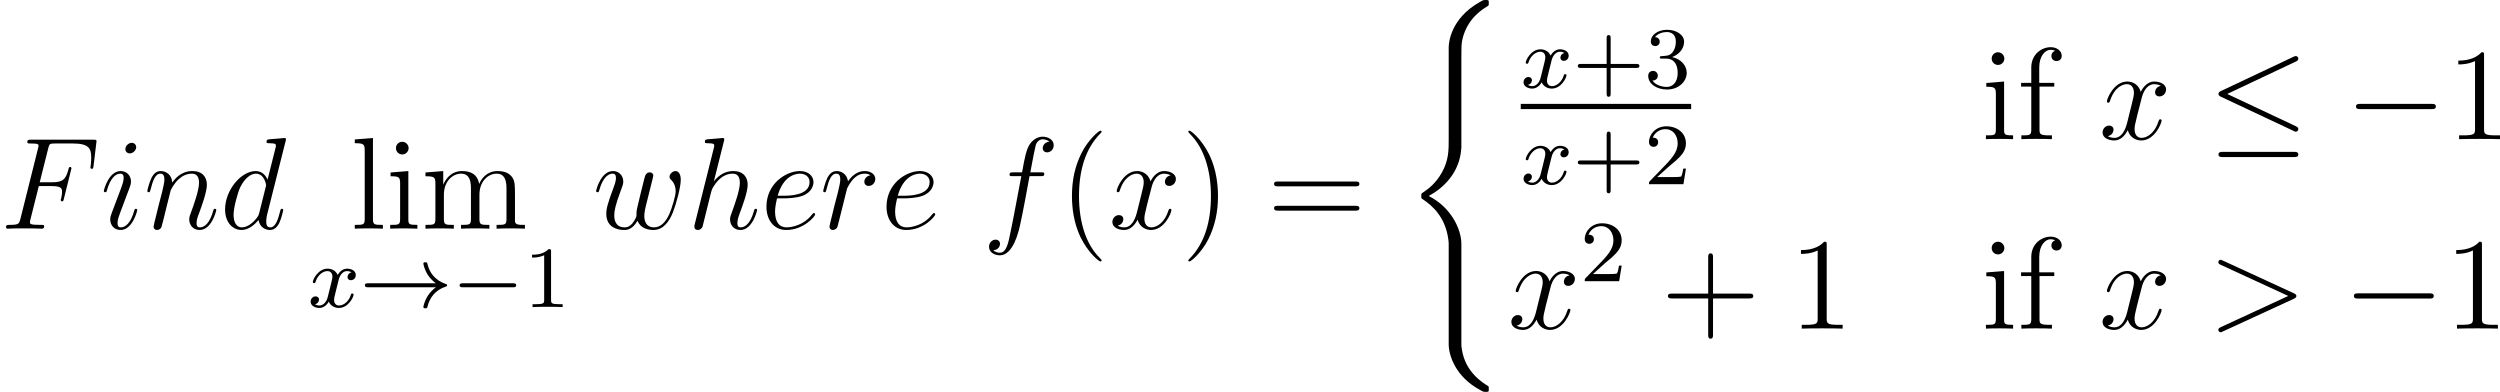
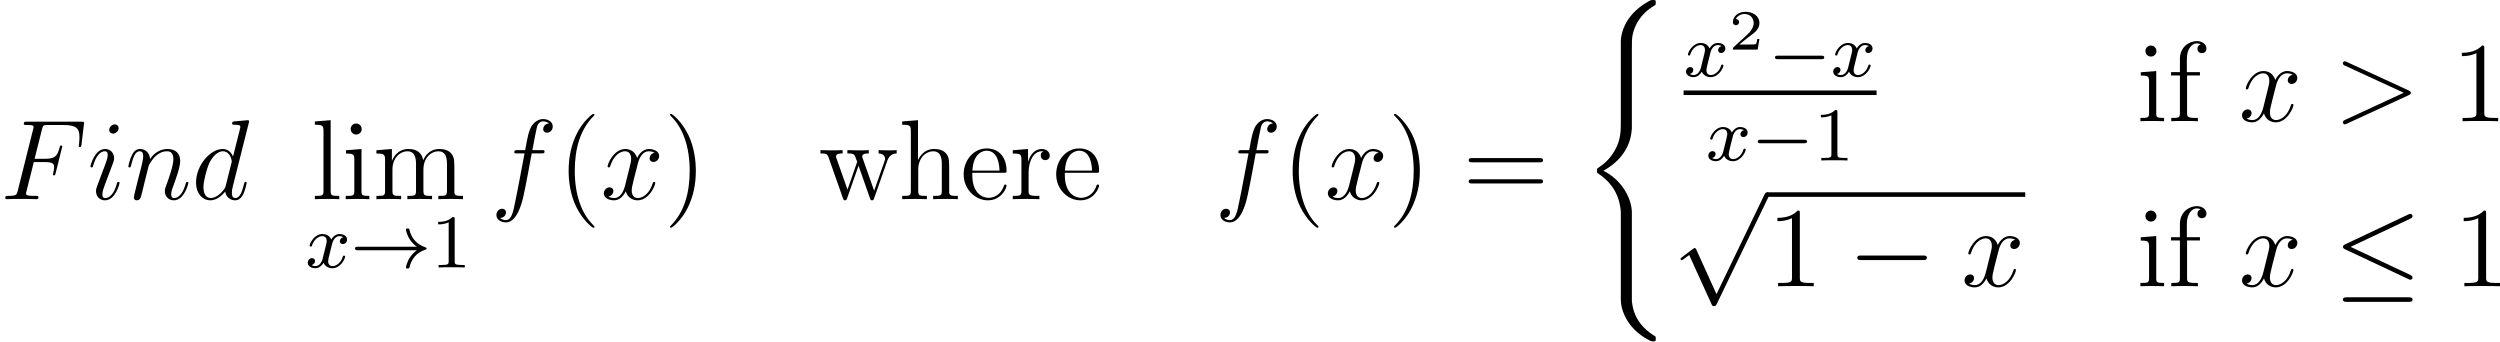
- <svg xmlns="http://www.w3.org/2000/svg" xmlns:xlink="http://www.w3.org/1999/xlink" height="44.817pt" version="1.1" viewBox="146.844 98.381 285.921 44.817" width="285.921pt">
+ <svg xmlns="http://www.w3.org/2000/svg" xmlns:xlink="http://www.w3.org/1999/xlink" height="44.817pt" version="1.1" viewBox="125.725 98.381 328.247 44.817" width="328.247pt">
  <defs>
    <path d="M7.878 -2.75C8.082 -2.75 8.297 -2.75 8.297 -2.989S8.082 -3.228 7.878 -3.228H1.411C1.207 -3.228 0.992 -3.228 0.992 -2.989S1.207 -2.75 1.411 -2.75H7.878Z" id="g2-0" />
    <path d="M8.07 -7.101C8.201 -7.161 8.297 -7.221 8.297 -7.364C8.297 -7.496 8.201 -7.603 8.058 -7.603C7.998 -7.603 7.89 -7.556 7.843 -7.532L1.231 -4.411C1.028 -4.316 0.992 -4.232 0.992 -4.136C0.992 -4.029 1.064 -3.945 1.231 -3.873L7.843 -0.765C7.998 -0.681 8.022 -0.681 8.058 -0.681C8.189 -0.681 8.297 -0.789 8.297 -0.921C8.297 -1.028 8.249 -1.1 8.046 -1.196L1.793 -4.136L8.07 -7.101ZM7.878 1.638C8.082 1.638 8.297 1.638 8.297 1.399S8.046 1.16 7.867 1.16H1.423C1.243 1.16 0.992 1.16 0.992 1.399S1.207 1.638 1.411 1.638H7.878Z" id="g2-20" />
+     <path d="M4.651 10.222L2.546 5.571C2.463 5.38 2.403 5.38 2.367 5.38C2.355 5.38 2.295 5.38 2.164 5.475L1.028 6.336C0.873 6.456 0.873 6.492 0.873 6.528C0.873 6.587 0.909 6.659 0.992 6.659C1.064 6.659 1.267 6.492 1.399 6.396C1.47 6.336 1.65 6.205 1.781 6.109L4.136 11.286C4.22 11.477 4.28 11.477 4.388 11.477C4.567 11.477 4.603 11.405 4.686 11.238L10.114 0C10.198 -0.167 10.198 -0.215 10.198 -0.239C10.198 -0.359 10.102 -0.478 9.959 -0.478C9.863 -0.478 9.779 -0.418 9.684 -0.227L4.651 10.222Z" id="g2-112" />
    <path d="M5.392 21.842C5.392 20.527 4.483 18.507 2.403 17.454C3.694 16.761 5.236 15.362 5.38 13.127L5.392 13.055V4.77C5.392 3.79 5.392 3.575 5.487 3.12C5.703 2.164 6.276 0.98 7.795 0.084C7.89 0.024 7.902 0.012 7.902 -0.203C7.902 -0.466 7.89 -0.478 7.627 -0.478C7.412 -0.478 7.388 -0.478 7.066 -0.287C4.388 1.231 4.232 3.455 4.232 3.873V12.374C4.232 13.234 4.232 14.203 3.61 15.303C3.061 16.283 2.415 16.773 1.901 17.12C1.734 17.227 1.722 17.239 1.722 17.443C1.722 17.658 1.734 17.67 1.829 17.73C2.845 18.399 3.933 19.463 4.196 21.412C4.232 21.675 4.232 21.699 4.232 21.842V31.024C4.232 31.992 4.83 34.001 7.137 35.22C7.412 35.375 7.436 35.375 7.627 35.375C7.89 35.375 7.902 35.363 7.902 35.1C7.902 34.885 7.89 34.873 7.843 34.849C7.329 34.526 5.762 33.582 5.44 31.502C5.392 31.191 5.392 31.167 5.392 31.012V21.842Z" id="g0-40" />
    <path d="M3.993 -3.18C3.642 -3.092 3.626 -2.782 3.626 -2.75C3.626 -2.574 3.762 -2.455 3.937 -2.455S4.384 -2.59 4.384 -2.933C4.384 -3.387 3.881 -3.515 3.587 -3.515C3.212 -3.515 2.909 -3.252 2.726 -2.941C2.55 -3.363 2.136 -3.515 1.809 -3.515C0.94 -3.515 0.454 -2.519 0.454 -2.295C0.454 -2.224 0.51 -2.192 0.574 -2.192C0.669 -2.192 0.685 -2.232 0.709 -2.327C0.893 -2.909 1.371 -3.292 1.785 -3.292C2.096 -3.292 2.248 -3.068 2.248 -2.782C2.248 -2.622 2.152 -2.256 2.088 -2.001C2.032 -1.769 1.857 -1.06 1.817 -0.909C1.706 -0.478 1.419 -0.143 1.06 -0.143C1.028 -0.143 0.821 -0.143 0.654 -0.255C1.02 -0.343 1.02 -0.677 1.02 -0.685C1.02 -0.869 0.877 -0.98 0.701 -0.98C0.486 -0.98 0.255 -0.797 0.255 -0.494C0.255 -0.128 0.646 0.08 1.052 0.08C1.474 0.08 1.769 -0.239 1.913 -0.494C2.088 -0.104 2.455 0.08 2.837 0.08C3.706 0.08 4.184 -0.917 4.184 -1.14C4.184 -1.219 4.121 -1.243 4.065 -1.243C3.969 -1.243 3.953 -1.188 3.929 -1.108C3.77 -0.574 3.316 -0.143 2.853 -0.143C2.59 -0.143 2.399 -0.319 2.399 -0.654C2.399 -0.813 2.447 -0.996 2.558 -1.443C2.614 -1.682 2.79 -2.383 2.829 -2.534C2.941 -2.949 3.22 -3.292 3.579 -3.292C3.618 -3.292 3.826 -3.292 3.993 -3.18Z" id="g3-120" />
    <path d="M5.571 -1.809C5.699 -1.809 5.874 -1.809 5.874 -1.993S5.699 -2.176 5.571 -2.176H1.004C0.877 -2.176 0.701 -2.176 0.701 -1.993S0.877 -1.809 1.004 -1.809H5.571Z" id="g1-0" />
    <path d="M6.958 -1.809C6.687 -1.61 6.44 -1.355 6.249 -1.068C5.906 -0.55 5.818 -0.04 5.818 -0.008C5.818 0.112 5.93 0.112 6.001 0.112C6.089 0.112 6.161 0.112 6.185 0.008C6.392 -0.877 6.902 -1.546 7.867 -1.873C7.93 -1.889 7.994 -1.913 7.994 -1.993S7.922 -2.096 7.89 -2.104C6.83 -2.463 6.368 -3.212 6.201 -3.913C6.161 -4.073 6.161 -4.097 6.001 -4.097C5.93 -4.097 5.818 -4.097 5.818 -3.977C5.818 -3.961 5.898 -3.435 6.249 -2.909C6.48 -2.574 6.759 -2.327 6.958 -2.176H0.773C0.646 -2.176 0.47 -2.176 0.47 -1.993S0.646 -1.809 0.773 -1.809H6.958Z" id="g1-33" />
-     <path d="M3.475 -1.809H5.818C5.93 -1.809 6.105 -1.809 6.105 -1.993S5.93 -2.176 5.818 -2.176H3.475V-4.527C3.475 -4.639 3.475 -4.814 3.292 -4.814S3.108 -4.639 3.108 -4.527V-2.176H0.757C0.646 -2.176 0.47 -2.176 0.47 -1.993S0.646 -1.809 0.757 -1.809H3.108V0.542C3.108 0.654 3.108 0.829 3.292 0.829S3.475 0.654 3.475 0.542V-1.809Z" id="g5-43" />
-     <path d="M2.503 -5.077C2.503 -5.292 2.487 -5.3 2.271 -5.3C1.945 -4.981 1.522 -4.79 0.765 -4.79V-4.527C0.98 -4.527 1.411 -4.527 1.873 -4.742V-0.654C1.873 -0.359 1.849 -0.263 1.092 -0.263H0.813V0C1.14 -0.024 1.825 -0.024 2.184 -0.024S3.236 -0.024 3.563 0V-0.263H3.284C2.527 -0.263 2.503 -0.359 2.503 -0.654V-5.077Z" id="g5-49" />
-     <path d="M2.248 -1.626C2.375 -1.745 2.71 -2.008 2.837 -2.12C3.332 -2.574 3.802 -3.013 3.802 -3.738C3.802 -4.686 3.005 -5.3 2.008 -5.3C1.052 -5.3 0.422 -4.575 0.422 -3.865C0.422 -3.475 0.733 -3.419 0.845 -3.419C1.012 -3.419 1.259 -3.539 1.259 -3.842C1.259 -4.256 0.861 -4.256 0.765 -4.256C0.996 -4.838 1.53 -5.037 1.921 -5.037C2.662 -5.037 3.045 -4.407 3.045 -3.738C3.045 -2.909 2.463 -2.303 1.522 -1.339L0.518 -0.303C0.422 -0.215 0.422 -0.199 0.422 0H3.571L3.802 -1.427H3.555C3.531 -1.267 3.467 -0.869 3.371 -0.717C3.324 -0.654 2.718 -0.654 2.59 -0.654H1.172L2.248 -1.626Z" id="g5-50" />
-     <path d="M2.016 -2.662C2.646 -2.662 3.045 -2.2 3.045 -1.363C3.045 -0.367 2.479 -0.072 2.056 -0.072C1.618 -0.072 1.02 -0.231 0.741 -0.654C1.028 -0.654 1.227 -0.837 1.227 -1.1C1.227 -1.355 1.044 -1.538 0.789 -1.538C0.574 -1.538 0.351 -1.403 0.351 -1.084C0.351 -0.327 1.164 0.167 2.072 0.167C3.132 0.167 3.873 -0.566 3.873 -1.363C3.873 -2.024 3.347 -2.63 2.534 -2.805C3.164 -3.029 3.634 -3.571 3.634 -4.208S2.917 -5.3 2.088 -5.3C1.235 -5.3 0.59 -4.838 0.59 -4.232C0.59 -3.937 0.789 -3.81 0.996 -3.81C1.243 -3.81 1.403 -3.985 1.403 -4.216C1.403 -4.511 1.148 -4.623 0.972 -4.631C1.307 -5.069 1.921 -5.093 2.064 -5.093C2.271 -5.093 2.877 -5.029 2.877 -4.208C2.877 -3.65 2.646 -3.316 2.534 -3.188C2.295 -2.941 2.112 -2.925 1.626 -2.893C1.474 -2.885 1.411 -2.877 1.411 -2.774C1.411 -2.662 1.482 -2.662 1.618 -2.662H2.016Z" id="g5-51" />
+     <path d="M3.216 -1.118H2.995C2.983 -1.034 2.923 -0.64 2.833 -0.574C2.792 -0.538 2.307 -0.538 2.224 -0.538H1.106L1.871 -1.16C2.074 -1.321 2.606 -1.704 2.792 -1.883C2.971 -2.062 3.216 -2.367 3.216 -2.792C3.216 -3.539 2.54 -3.975 1.739 -3.975C0.968 -3.975 0.43 -3.467 0.43 -2.905C0.43 -2.6 0.687 -2.564 0.753 -2.564C0.903 -2.564 1.076 -2.672 1.076 -2.887C1.076 -3.019 0.998 -3.21 0.735 -3.21C0.873 -3.515 1.237 -3.742 1.65 -3.742C2.277 -3.742 2.612 -3.276 2.612 -2.792C2.612 -2.367 2.331 -1.931 1.913 -1.548L0.496 -0.251C0.436 -0.191 0.43 -0.185 0.43 0H3.031L3.216 -1.118Z" id="g5-50" />
    <path d="M7.878 -2.726C8.106 -2.833 8.118 -2.905 8.118 -2.989C8.118 -3.061 8.094 -3.144 7.878 -3.24L1.411 -6.217C1.255 -6.288 1.231 -6.3 1.207 -6.3C1.064 -6.3 0.98 -6.181 0.98 -6.085C0.98 -5.942 1.076 -5.894 1.231 -5.822L7.376 -2.989L1.219 -0.143C0.98 -0.036 0.98 0.048 0.98 0.12C0.98 0.215 1.064 0.335 1.207 0.335C1.231 0.335 1.243 0.323 1.411 0.251L7.878 -2.726Z" id="g4-62" />
    <path d="M3.551 -3.897H4.698C5.607 -3.897 5.679 -3.694 5.679 -3.347C5.679 -3.192 5.655 -3.025 5.595 -2.762C5.571 -2.714 5.559 -2.654 5.559 -2.63C5.559 -2.546 5.607 -2.499 5.691 -2.499C5.786 -2.499 5.798 -2.546 5.846 -2.738L6.539 -5.523C6.539 -5.571 6.504 -5.643 6.42 -5.643C6.312 -5.643 6.3 -5.595 6.253 -5.392C6.001 -4.495 5.762 -4.244 4.722 -4.244H3.634L4.411 -7.34C4.519 -7.759 4.543 -7.795 5.033 -7.795H6.635C8.13 -7.795 8.345 -7.352 8.345 -6.504C8.345 -6.432 8.345 -6.169 8.309 -5.858C8.297 -5.81 8.273 -5.655 8.273 -5.607C8.273 -5.511 8.333 -5.475 8.404 -5.475C8.488 -5.475 8.536 -5.523 8.56 -5.738L8.811 -7.831C8.811 -7.867 8.835 -7.986 8.835 -8.01C8.835 -8.141 8.727 -8.141 8.512 -8.141H2.845C2.618 -8.141 2.499 -8.141 2.499 -7.926C2.499 -7.795 2.582 -7.795 2.786 -7.795C3.527 -7.795 3.527 -7.711 3.527 -7.58C3.527 -7.52 3.515 -7.472 3.479 -7.34L1.865 -0.885C1.757 -0.466 1.734 -0.347 0.897 -0.347C0.669 -0.347 0.55 -0.347 0.55 -0.132C0.55 0 0.658 0 0.729 0C0.956 0 1.196 -0.024 1.423 -0.024H2.977C3.24 -0.024 3.527 0 3.79 0C3.897 0 4.041 0 4.041 -0.215C4.041 -0.347 3.969 -0.347 3.706 -0.347C2.762 -0.347 2.738 -0.43 2.738 -0.61C2.738 -0.669 2.762 -0.765 2.786 -0.849L3.551 -3.897Z" id="g4-70" />
    <path d="M6.013 -7.998C6.025 -8.046 6.049 -8.118 6.049 -8.177C6.049 -8.297 5.93 -8.297 5.906 -8.297C5.894 -8.297 5.308 -8.249 5.248 -8.237C5.045 -8.225 4.866 -8.201 4.651 -8.189C4.352 -8.165 4.268 -8.153 4.268 -7.938C4.268 -7.819 4.364 -7.819 4.531 -7.819C5.117 -7.819 5.129 -7.711 5.129 -7.592C5.129 -7.52 5.105 -7.424 5.093 -7.388L4.364 -4.483C4.232 -4.794 3.909 -5.272 3.288 -5.272C1.937 -5.272 0.478 -3.527 0.478 -1.757C0.478 -0.574 1.172 0.12 1.985 0.12C2.642 0.12 3.204 -0.395 3.539 -0.789C3.658 -0.084 4.22 0.12 4.579 0.12S5.224 -0.096 5.44 -0.526C5.631 -0.933 5.798 -1.662 5.798 -1.71C5.798 -1.769 5.75 -1.817 5.679 -1.817C5.571 -1.817 5.559 -1.757 5.511 -1.578C5.332 -0.873 5.105 -0.12 4.615 -0.12C4.268 -0.12 4.244 -0.43 4.244 -0.669C4.244 -0.717 4.244 -0.968 4.328 -1.303L6.013 -7.998ZM3.599 -1.423C3.539 -1.219 3.539 -1.196 3.371 -0.968C3.108 -0.634 2.582 -0.12 2.02 -0.12C1.53 -0.12 1.255 -0.562 1.255 -1.267C1.255 -1.925 1.626 -3.264 1.853 -3.766C2.26 -4.603 2.821 -5.033 3.288 -5.033C4.077 -5.033 4.232 -4.053 4.232 -3.957C4.232 -3.945 4.196 -3.79 4.184 -3.766L3.599 -1.423Z" id="g4-100" />
-     <path d="M2.14 -2.774C2.463 -2.774 3.276 -2.798 3.85 -3.013C4.758 -3.359 4.842 -4.053 4.842 -4.268C4.842 -4.794 4.388 -5.272 3.599 -5.272C2.343 -5.272 0.538 -4.136 0.538 -2.008C0.538 -0.753 1.255 0.12 2.343 0.12C3.969 0.12 4.997 -1.148 4.997 -1.303C4.997 -1.375 4.926 -1.435 4.878 -1.435C4.842 -1.435 4.83 -1.423 4.722 -1.315C3.957 -0.299 2.821 -0.12 2.367 -0.12C1.686 -0.12 1.327 -0.658 1.327 -1.542C1.327 -1.71 1.327 -2.008 1.506 -2.774H2.14ZM1.566 -3.013C2.08 -4.854 3.216 -5.033 3.599 -5.033C4.125 -5.033 4.483 -4.722 4.483 -4.268C4.483 -3.013 2.57 -3.013 2.068 -3.013H1.566Z" id="g4-101" />
    <path d="M5.332 -4.806C5.571 -4.806 5.667 -4.806 5.667 -5.033C5.667 -5.153 5.571 -5.153 5.356 -5.153H4.388C4.615 -6.384 4.782 -7.233 4.878 -7.615C4.949 -7.902 5.2 -8.177 5.511 -8.177C5.762 -8.177 6.013 -8.07 6.133 -7.962C5.667 -7.914 5.523 -7.568 5.523 -7.364C5.523 -7.125 5.703 -6.982 5.93 -6.982C6.169 -6.982 6.528 -7.185 6.528 -7.639C6.528 -8.141 6.025 -8.416 5.499 -8.416C4.985 -8.416 4.483 -8.034 4.244 -7.568C4.029 -7.149 3.909 -6.719 3.634 -5.153H2.833C2.606 -5.153 2.487 -5.153 2.487 -4.937C2.487 -4.806 2.558 -4.806 2.798 -4.806H3.563C3.347 -3.694 2.857 -0.992 2.582 0.287C2.379 1.327 2.2 2.2 1.602 2.2C1.566 2.2 1.219 2.2 1.004 1.973C1.614 1.925 1.614 1.399 1.614 1.387C1.614 1.148 1.435 1.004 1.207 1.004C0.968 1.004 0.61 1.207 0.61 1.662C0.61 2.176 1.136 2.439 1.602 2.439C2.821 2.439 3.324 0.251 3.455 -0.347C3.67 -1.267 4.256 -4.447 4.316 -4.806H5.332Z" id="g4-102" />
-     <path d="M3.359 -7.998C3.371 -8.046 3.395 -8.118 3.395 -8.177C3.395 -8.297 3.276 -8.297 3.252 -8.297C3.24 -8.297 2.654 -8.249 2.594 -8.237C2.391 -8.225 2.212 -8.201 1.997 -8.189C1.698 -8.165 1.614 -8.153 1.614 -7.938C1.614 -7.819 1.71 -7.819 1.877 -7.819C2.463 -7.819 2.475 -7.711 2.475 -7.592C2.475 -7.52 2.451 -7.424 2.439 -7.388L0.705 -0.466C0.658 -0.287 0.658 -0.263 0.658 -0.191C0.658 0.072 0.861 0.12 0.98 0.12C1.184 0.12 1.339 -0.036 1.399 -0.167L1.937 -2.331C1.997 -2.594 2.068 -2.845 2.128 -3.108C2.26 -3.61 2.26 -3.622 2.487 -3.969S3.252 -5.033 4.172 -5.033C4.651 -5.033 4.818 -4.674 4.818 -4.196C4.818 -3.527 4.352 -2.224 4.089 -1.506C3.981 -1.219 3.921 -1.064 3.921 -0.849C3.921 -0.311 4.292 0.12 4.866 0.12C5.978 0.12 6.396 -1.638 6.396 -1.71C6.396 -1.769 6.348 -1.817 6.276 -1.817C6.169 -1.817 6.157 -1.781 6.097 -1.578C5.822 -0.622 5.38 -0.12 4.902 -0.12C4.782 -0.12 4.591 -0.132 4.591 -0.514C4.591 -0.825 4.734 -1.207 4.782 -1.339C4.997 -1.913 5.535 -3.324 5.535 -4.017C5.535 -4.734 5.117 -5.272 4.208 -5.272C3.527 -5.272 2.929 -4.949 2.439 -4.328L3.359 -7.998Z" id="g4-104" />
    <path d="M3.383 -1.71C3.383 -1.769 3.335 -1.817 3.264 -1.817C3.156 -1.817 3.144 -1.781 3.084 -1.578C2.774 -0.49 2.283 -0.12 1.889 -0.12C1.745 -0.12 1.578 -0.155 1.578 -0.514C1.578 -0.837 1.722 -1.196 1.853 -1.554L2.69 -3.778C2.726 -3.873 2.809 -4.089 2.809 -4.316C2.809 -4.818 2.451 -5.272 1.865 -5.272C0.765 -5.272 0.323 -3.539 0.323 -3.443C0.323 -3.395 0.371 -3.335 0.454 -3.335C0.562 -3.335 0.574 -3.383 0.622 -3.551C0.909 -4.555 1.363 -5.033 1.829 -5.033C1.937 -5.033 2.14 -5.021 2.14 -4.639C2.14 -4.328 1.985 -3.933 1.889 -3.67L1.052 -1.447C0.98 -1.255 0.909 -1.064 0.909 -0.849C0.909 -0.311 1.279 0.12 1.853 0.12C2.953 0.12 3.383 -1.626 3.383 -1.71ZM3.288 -7.46C3.288 -7.639 3.144 -7.855 2.881 -7.855C2.606 -7.855 2.295 -7.592 2.295 -7.281C2.295 -6.982 2.546 -6.886 2.69 -6.886C3.013 -6.886 3.288 -7.197 3.288 -7.46Z" id="g4-105" />
    <path d="M2.463 -3.503C2.487 -3.575 2.786 -4.172 3.228 -4.555C3.539 -4.842 3.945 -5.033 4.411 -5.033C4.89 -5.033 5.057 -4.674 5.057 -4.196C5.057 -3.515 4.567 -2.152 4.328 -1.506C4.22 -1.219 4.16 -1.064 4.16 -0.849C4.16 -0.311 4.531 0.12 5.105 0.12C6.217 0.12 6.635 -1.638 6.635 -1.71C6.635 -1.769 6.587 -1.817 6.516 -1.817C6.408 -1.817 6.396 -1.781 6.336 -1.578C6.061 -0.598 5.607 -0.12 5.141 -0.12C5.021 -0.12 4.83 -0.132 4.83 -0.514C4.83 -0.813 4.961 -1.172 5.033 -1.339C5.272 -1.997 5.774 -3.335 5.774 -4.017C5.774 -4.734 5.356 -5.272 4.447 -5.272C3.383 -5.272 2.821 -4.519 2.606 -4.22C2.57 -4.902 2.08 -5.272 1.554 -5.272C1.172 -5.272 0.909 -5.045 0.705 -4.639C0.49 -4.208 0.323 -3.491 0.323 -3.443S0.371 -3.335 0.454 -3.335C0.55 -3.335 0.562 -3.347 0.634 -3.622C0.825 -4.352 1.04 -5.033 1.518 -5.033C1.793 -5.033 1.889 -4.842 1.889 -4.483C1.889 -4.22 1.769 -3.754 1.686 -3.383L1.351 -2.092C1.303 -1.865 1.172 -1.327 1.112 -1.112C1.028 -0.801 0.897 -0.239 0.897 -0.179C0.897 -0.012 1.028 0.12 1.207 0.12C1.351 0.12 1.518 0.048 1.614 -0.132C1.638 -0.191 1.745 -0.61 1.805 -0.849L2.068 -1.925L2.463 -3.503Z" id="g4-110" />
-     <path d="M4.651 -4.89C4.28 -4.818 4.089 -4.555 4.089 -4.292C4.089 -4.005 4.316 -3.909 4.483 -3.909C4.818 -3.909 5.093 -4.196 5.093 -4.555C5.093 -4.937 4.722 -5.272 4.125 -5.272C3.646 -5.272 3.096 -5.057 2.594 -4.328C2.511 -4.961 2.032 -5.272 1.554 -5.272C1.088 -5.272 0.849 -4.914 0.705 -4.651C0.502 -4.22 0.323 -3.503 0.323 -3.443C0.323 -3.395 0.371 -3.335 0.454 -3.335C0.55 -3.335 0.562 -3.347 0.634 -3.622C0.813 -4.34 1.04 -5.033 1.518 -5.033C1.805 -5.033 1.889 -4.83 1.889 -4.483C1.889 -4.22 1.769 -3.754 1.686 -3.383L1.351 -2.092C1.303 -1.865 1.172 -1.327 1.112 -1.112C1.028 -0.801 0.897 -0.239 0.897 -0.179C0.897 -0.012 1.028 0.12 1.207 0.12C1.339 0.12 1.566 0.036 1.638 -0.203C1.674 -0.299 2.116 -2.104 2.188 -2.379C2.248 -2.642 2.319 -2.893 2.379 -3.156C2.427 -3.324 2.475 -3.515 2.511 -3.67C2.546 -3.778 2.869 -4.364 3.168 -4.627C3.312 -4.758 3.622 -5.033 4.113 -5.033C4.304 -5.033 4.495 -4.997 4.651 -4.89Z" id="g4-114" />
-     <path d="M4.113 -0.729C4.376 -0.012 5.117 0.12 5.571 0.12C6.48 0.12 7.018 -0.669 7.352 -1.494C7.627 -2.188 8.07 -3.766 8.07 -4.471C8.07 -5.2 7.699 -5.272 7.592 -5.272C7.305 -5.272 7.042 -4.985 7.042 -4.746C7.042 -4.603 7.125 -4.519 7.185 -4.471C7.293 -4.364 7.603 -4.041 7.603 -3.419C7.603 -3.013 7.269 -1.889 7.018 -1.327C6.683 -0.598 6.241 -0.12 5.619 -0.12C4.949 -0.12 4.734 -0.622 4.734 -1.172C4.734 -1.518 4.842 -1.937 4.89 -2.14L5.392 -4.148C5.452 -4.388 5.559 -4.806 5.559 -4.854C5.559 -5.033 5.416 -5.153 5.236 -5.153C4.89 -5.153 4.806 -4.854 4.734 -4.567C4.615 -4.101 4.113 -2.08 4.065 -1.817C4.017 -1.614 4.017 -1.482 4.017 -1.219C4.017 -0.933 3.634 -0.478 3.622 -0.454C3.491 -0.323 3.3 -0.12 2.929 -0.12C1.985 -0.12 1.985 -1.016 1.985 -1.219C1.985 -1.602 2.068 -2.128 2.606 -3.551C2.75 -3.921 2.809 -4.077 2.809 -4.316C2.809 -4.818 2.451 -5.272 1.865 -5.272C0.765 -5.272 0.323 -3.539 0.323 -3.443C0.323 -3.395 0.371 -3.335 0.454 -3.335C0.562 -3.335 0.574 -3.383 0.622 -3.551C0.921 -4.603 1.387 -5.033 1.829 -5.033C1.949 -5.033 2.14 -5.021 2.14 -4.639C2.14 -4.579 2.14 -4.328 1.937 -3.802C1.375 -2.307 1.255 -1.817 1.255 -1.363C1.255 -0.108 2.283 0.12 2.893 0.12C3.096 0.12 3.634 0.12 4.113 -0.729Z" id="g4-119" />
    <path d="M5.667 -4.878C5.284 -4.806 5.141 -4.519 5.141 -4.292C5.141 -4.005 5.368 -3.909 5.535 -3.909C5.894 -3.909 6.145 -4.22 6.145 -4.543C6.145 -5.045 5.571 -5.272 5.069 -5.272C4.34 -5.272 3.933 -4.555 3.826 -4.328C3.551 -5.224 2.809 -5.272 2.594 -5.272C1.375 -5.272 0.729 -3.706 0.729 -3.443C0.729 -3.395 0.777 -3.335 0.861 -3.335C0.956 -3.335 0.98 -3.407 1.004 -3.455C1.411 -4.782 2.212 -5.033 2.558 -5.033C3.096 -5.033 3.204 -4.531 3.204 -4.244C3.204 -3.981 3.132 -3.706 2.989 -3.132L2.582 -1.494C2.403 -0.777 2.056 -0.12 1.423 -0.12C1.363 -0.12 1.064 -0.12 0.813 -0.275C1.243 -0.359 1.339 -0.717 1.339 -0.861C1.339 -1.1 1.16 -1.243 0.933 -1.243C0.646 -1.243 0.335 -0.992 0.335 -0.61C0.335 -0.108 0.897 0.12 1.411 0.12C1.985 0.12 2.391 -0.335 2.642 -0.825C2.833 -0.12 3.431 0.12 3.873 0.12C5.093 0.12 5.738 -1.447 5.738 -1.71C5.738 -1.769 5.691 -1.817 5.619 -1.817C5.511 -1.817 5.499 -1.757 5.464 -1.662C5.141 -0.61 4.447 -0.12 3.909 -0.12C3.491 -0.12 3.264 -0.43 3.264 -0.921C3.264 -1.184 3.312 -1.375 3.503 -2.164L3.921 -3.79C4.101 -4.507 4.507 -5.033 5.057 -5.033C5.081 -5.033 5.416 -5.033 5.667 -4.878Z" id="g4-120" />
-     <path d="M3.885 2.905C3.885 2.869 3.885 2.845 3.682 2.642C2.487 1.435 1.817 -0.538 1.817 -2.977C1.817 -5.296 2.379 -7.293 3.766 -8.703C3.885 -8.811 3.885 -8.835 3.885 -8.871C3.885 -8.942 3.826 -8.966 3.778 -8.966C3.622 -8.966 2.642 -8.106 2.056 -6.934C1.447 -5.727 1.172 -4.447 1.172 -2.977C1.172 -1.913 1.339 -0.49 1.961 0.789C2.666 2.224 3.646 3.001 3.778 3.001C3.826 3.001 3.885 2.977 3.885 2.905Z" id="g6-40" />
-     <path d="M3.371 -2.977C3.371 -3.885 3.252 -5.368 2.582 -6.755C1.877 -8.189 0.897 -8.966 0.765 -8.966C0.717 -8.966 0.658 -8.942 0.658 -8.871C0.658 -8.835 0.658 -8.811 0.861 -8.608C2.056 -7.4 2.726 -5.428 2.726 -2.989C2.726 -0.669 2.164 1.327 0.777 2.738C0.658 2.845 0.658 2.869 0.658 2.905C0.658 2.977 0.717 3.001 0.765 3.001C0.921 3.001 1.901 2.14 2.487 0.968C3.096 -0.251 3.371 -1.542 3.371 -2.977Z" id="g6-41" />
-     <path d="M4.77 -2.762H8.07C8.237 -2.762 8.452 -2.762 8.452 -2.977C8.452 -3.204 8.249 -3.204 8.07 -3.204H4.77V-6.504C4.77 -6.671 4.77 -6.886 4.555 -6.886C4.328 -6.886 4.328 -6.683 4.328 -6.504V-3.204H1.028C0.861 -3.204 0.646 -3.204 0.646 -2.989C0.646 -2.762 0.849 -2.762 1.028 -2.762H4.328V0.538C4.328 0.705 4.328 0.921 4.543 0.921C4.77 0.921 4.77 0.717 4.77 0.538V-2.762Z" id="g6-43" />
-     <path d="M3.443 -7.663C3.443 -7.938 3.443 -7.95 3.204 -7.95C2.917 -7.627 2.319 -7.185 1.088 -7.185V-6.838C1.363 -6.838 1.961 -6.838 2.618 -7.149V-0.921C2.618 -0.49 2.582 -0.347 1.53 -0.347H1.16V0C1.482 -0.024 2.642 -0.024 3.037 -0.024S4.579 -0.024 4.902 0V-0.347H4.531C3.479 -0.347 3.443 -0.49 3.443 -0.921V-7.663Z" id="g6-49" />
-     <path d="M8.07 -3.873C8.237 -3.873 8.452 -3.873 8.452 -4.089C8.452 -4.316 8.249 -4.316 8.07 -4.316H1.028C0.861 -4.316 0.646 -4.316 0.646 -4.101C0.646 -3.873 0.849 -3.873 1.028 -3.873H8.07ZM8.07 -1.65C8.237 -1.65 8.452 -1.65 8.452 -1.865C8.452 -2.092 8.249 -2.092 8.07 -2.092H1.028C0.861 -2.092 0.646 -2.092 0.646 -1.877C0.646 -1.65 0.849 -1.65 1.028 -1.65H8.07Z" id="g6-61" />
-     <path d="M2.056 -4.806H3.407V-5.153H2.032V-6.551C2.032 -7.627 2.582 -8.177 3.072 -8.177C3.168 -8.177 3.347 -8.153 3.491 -8.082C3.443 -8.07 3.144 -7.962 3.144 -7.615C3.144 -7.34 3.335 -7.149 3.61 -7.149C3.897 -7.149 4.089 -7.34 4.089 -7.627C4.089 -8.07 3.658 -8.416 3.084 -8.416C2.248 -8.416 1.303 -7.771 1.303 -6.551V-5.153H0.371V-4.806H1.303V-0.885C1.303 -0.347 1.172 -0.347 0.395 -0.347V0C0.729 -0.024 1.387 -0.024 1.745 -0.024C2.068 -0.024 2.917 -0.024 3.192 0V-0.347H2.953C2.08 -0.347 2.056 -0.478 2.056 -0.909V-4.806Z" id="g6-102" />
-     <path d="M2.08 -7.364C2.08 -7.675 1.829 -7.95 1.494 -7.95C1.184 -7.95 0.921 -7.699 0.921 -7.376C0.921 -7.018 1.207 -6.791 1.494 -6.791C1.865 -6.791 2.08 -7.101 2.08 -7.364ZM0.43 -5.141V-4.794C1.196 -4.794 1.303 -4.722 1.303 -4.136V-0.885C1.303 -0.347 1.172 -0.347 0.395 -0.347V0C0.729 -0.024 1.303 -0.024 1.65 -0.024C1.781 -0.024 2.475 -0.024 2.881 0V-0.347C2.104 -0.347 2.056 -0.406 2.056 -0.873V-5.272L0.43 -5.141Z" id="g6-105" />
-     <path d="M2.056 -8.297L0.395 -8.165V-7.819C1.207 -7.819 1.303 -7.735 1.303 -7.149V-0.885C1.303 -0.347 1.172 -0.347 0.395 -0.347V0C0.729 -0.024 1.315 -0.024 1.674 -0.024S2.63 -0.024 2.965 0V-0.347C2.2 -0.347 2.056 -0.347 2.056 -0.885V-8.297Z" id="g6-108" />
-     <path d="M8.572 -2.905C8.572 -4.017 8.572 -4.352 8.297 -4.734C7.95 -5.2 7.388 -5.272 6.982 -5.272C5.99 -5.272 5.487 -4.555 5.296 -4.089C5.129 -5.009 4.483 -5.272 3.73 -5.272C2.57 -5.272 2.116 -4.28 2.02 -4.041H2.008V-5.272L0.383 -5.141V-4.794C1.196 -4.794 1.291 -4.71 1.291 -4.125V-0.885C1.291 -0.347 1.16 -0.347 0.383 -0.347V0C0.693 -0.024 1.339 -0.024 1.674 -0.024C2.02 -0.024 2.666 -0.024 2.977 0V-0.347C2.212 -0.347 2.068 -0.347 2.068 -0.885V-3.108C2.068 -4.364 2.893 -5.033 3.634 -5.033S4.543 -4.423 4.543 -3.694V-0.885C4.543 -0.347 4.411 -0.347 3.634 -0.347V0C3.945 -0.024 4.591 -0.024 4.926 -0.024C5.272 -0.024 5.918 -0.024 6.229 0V-0.347C5.464 -0.347 5.32 -0.347 5.32 -0.885V-3.108C5.32 -4.364 6.145 -5.033 6.886 -5.033S7.795 -4.423 7.795 -3.694V-0.885C7.795 -0.347 7.663 -0.347 6.886 -0.347V0C7.197 -0.024 7.843 -0.024 8.177 -0.024C8.524 -0.024 9.17 -0.024 9.48 0V-0.347C8.883 -0.347 8.584 -0.347 8.572 -0.705V-2.905Z" id="g6-109" />
+     <path d="M2.503 -5.077C2.503 -5.292 2.487 -5.3 2.271 -5.3C1.945 -4.981 1.522 -4.79 0.765 -4.79V-4.527C0.98 -4.527 1.411 -4.527 1.873 -4.742V-0.654C1.873 -0.359 1.849 -0.263 1.092 -0.263H0.813V0C1.14 -0.024 1.825 -0.024 2.184 -0.024S3.236 -0.024 3.563 0V-0.263H3.284C2.527 -0.263 2.503 -0.359 2.503 -0.654V-5.077Z" id="g6-49" />
+     <path d="M3.885 2.905C3.885 2.869 3.885 2.845 3.682 2.642C2.487 1.435 1.817 -0.538 1.817 -2.977C1.817 -5.296 2.379 -7.293 3.766 -8.703C3.885 -8.811 3.885 -8.835 3.885 -8.871C3.885 -8.942 3.826 -8.966 3.778 -8.966C3.622 -8.966 2.642 -8.106 2.056 -6.934C1.447 -5.727 1.172 -4.447 1.172 -2.977C1.172 -1.913 1.339 -0.49 1.961 0.789C2.666 2.224 3.646 3.001 3.778 3.001C3.826 3.001 3.885 2.977 3.885 2.905Z" id="g7-40" />
+     <path d="M3.371 -2.977C3.371 -3.885 3.252 -5.368 2.582 -6.755C1.877 -8.189 0.897 -8.966 0.765 -8.966C0.717 -8.966 0.658 -8.942 0.658 -8.871C0.658 -8.835 0.658 -8.811 0.861 -8.608C2.056 -7.4 2.726 -5.428 2.726 -2.989C2.726 -0.669 2.164 1.327 0.777 2.738C0.658 2.845 0.658 2.869 0.658 2.905C0.658 2.977 0.717 3.001 0.765 3.001C0.921 3.001 1.901 2.14 2.487 0.968C3.096 -0.251 3.371 -1.542 3.371 -2.977Z" id="g7-41" />
+     <path d="M3.443 -7.663C3.443 -7.938 3.443 -7.95 3.204 -7.95C2.917 -7.627 2.319 -7.185 1.088 -7.185V-6.838C1.363 -6.838 1.961 -6.838 2.618 -7.149V-0.921C2.618 -0.49 2.582 -0.347 1.53 -0.347H1.16V0C1.482 -0.024 2.642 -0.024 3.037 -0.024S4.579 -0.024 4.902 0V-0.347H4.531C3.479 -0.347 3.443 -0.49 3.443 -0.921V-7.663Z" id="g7-49" />
+     <path d="M8.07 -3.873C8.237 -3.873 8.452 -3.873 8.452 -4.089C8.452 -4.316 8.249 -4.316 8.07 -4.316H1.028C0.861 -4.316 0.646 -4.316 0.646 -4.101C0.646 -3.873 0.849 -3.873 1.028 -3.873H8.07ZM8.07 -1.65C8.237 -1.65 8.452 -1.65 8.452 -1.865C8.452 -2.092 8.249 -2.092 8.07 -2.092H1.028C0.861 -2.092 0.646 -2.092 0.646 -1.877C0.646 -1.65 0.849 -1.65 1.028 -1.65H8.07Z" id="g7-61" />
+     <path d="M4.579 -2.774C4.842 -2.774 4.866 -2.774 4.866 -3.001C4.866 -4.208 4.22 -5.332 2.774 -5.332C1.411 -5.332 0.359 -4.101 0.359 -2.618C0.359 -1.04 1.578 0.12 2.905 0.12C4.328 0.12 4.866 -1.172 4.866 -1.423C4.866 -1.494 4.806 -1.542 4.734 -1.542C4.639 -1.542 4.615 -1.482 4.591 -1.423C4.28 -0.418 3.479 -0.143 2.977 -0.143S1.267 -0.478 1.267 -2.546V-2.774H4.579ZM1.279 -3.001C1.375 -4.878 2.427 -5.093 2.762 -5.093C4.041 -5.093 4.113 -3.407 4.125 -3.001H1.279Z" id="g7-101" />
+     <path d="M2.056 -4.806H3.407V-5.153H2.032V-6.551C2.032 -7.627 2.582 -8.177 3.072 -8.177C3.168 -8.177 3.347 -8.153 3.491 -8.082C3.443 -8.07 3.144 -7.962 3.144 -7.615C3.144 -7.34 3.335 -7.149 3.61 -7.149C3.897 -7.149 4.089 -7.34 4.089 -7.627C4.089 -8.07 3.658 -8.416 3.084 -8.416C2.248 -8.416 1.303 -7.771 1.303 -6.551V-5.153H0.371V-4.806H1.303V-0.885C1.303 -0.347 1.172 -0.347 0.395 -0.347V0C0.729 -0.024 1.387 -0.024 1.745 -0.024C2.068 -0.024 2.917 -0.024 3.192 0V-0.347H2.953C2.08 -0.347 2.056 -0.478 2.056 -0.909V-4.806Z" id="g7-102" />
+     <path d="M5.32 -2.905C5.32 -4.017 5.32 -4.352 5.045 -4.734C4.698 -5.2 4.136 -5.272 3.73 -5.272C2.702 -5.272 2.224 -4.495 2.056 -4.125H2.044V-8.297L0.383 -8.165V-7.819C1.196 -7.819 1.291 -7.735 1.291 -7.149V-0.885C1.291 -0.347 1.16 -0.347 0.383 -0.347V0C0.693 -0.024 1.339 -0.024 1.674 -0.024C2.02 -0.024 2.666 -0.024 2.977 0V-0.347C2.212 -0.347 2.068 -0.347 2.068 -0.885V-3.108C2.068 -4.364 2.893 -5.033 3.634 -5.033S4.543 -4.423 4.543 -3.694V-0.885C4.543 -0.347 4.411 -0.347 3.634 -0.347V0C3.945 -0.024 4.591 -0.024 4.926 -0.024C5.272 -0.024 5.918 -0.024 6.229 0V-0.347C5.631 -0.347 5.332 -0.347 5.32 -0.705V-2.905Z" id="g7-104" />
+     <path d="M2.08 -7.364C2.08 -7.675 1.829 -7.95 1.494 -7.95C1.184 -7.95 0.921 -7.699 0.921 -7.376C0.921 -7.018 1.207 -6.791 1.494 -6.791C1.865 -6.791 2.08 -7.101 2.08 -7.364ZM0.43 -5.141V-4.794C1.196 -4.794 1.303 -4.722 1.303 -4.136V-0.885C1.303 -0.347 1.172 -0.347 0.395 -0.347V0C0.729 -0.024 1.303 -0.024 1.65 -0.024C1.781 -0.024 2.475 -0.024 2.881 0V-0.347C2.104 -0.347 2.056 -0.406 2.056 -0.873V-5.272L0.43 -5.141Z" id="g7-105" />
+     <path d="M2.056 -8.297L0.395 -8.165V-7.819C1.207 -7.819 1.303 -7.735 1.303 -7.149V-0.885C1.303 -0.347 1.172 -0.347 0.395 -0.347V0C0.729 -0.024 1.315 -0.024 1.674 -0.024S2.63 -0.024 2.965 0V-0.347C2.2 -0.347 2.056 -0.347 2.056 -0.885V-8.297Z" id="g7-108" />
+     <path d="M8.572 -2.905C8.572 -4.017 8.572 -4.352 8.297 -4.734C7.95 -5.2 7.388 -5.272 6.982 -5.272C5.99 -5.272 5.487 -4.555 5.296 -4.089C5.129 -5.009 4.483 -5.272 3.73 -5.272C2.57 -5.272 2.116 -4.28 2.02 -4.041H2.008V-5.272L0.383 -5.141V-4.794C1.196 -4.794 1.291 -4.71 1.291 -4.125V-0.885C1.291 -0.347 1.16 -0.347 0.383 -0.347V0C0.693 -0.024 1.339 -0.024 1.674 -0.024C2.02 -0.024 2.666 -0.024 2.977 0V-0.347C2.212 -0.347 2.068 -0.347 2.068 -0.885V-3.108C2.068 -4.364 2.893 -5.033 3.634 -5.033S4.543 -4.423 4.543 -3.694V-0.885C4.543 -0.347 4.411 -0.347 3.634 -0.347V0C3.945 -0.024 4.591 -0.024 4.926 -0.024C5.272 -0.024 5.918 -0.024 6.229 0V-0.347C5.464 -0.347 5.32 -0.347 5.32 -0.885V-3.108C5.32 -4.364 6.145 -5.033 6.886 -5.033S7.795 -4.423 7.795 -3.694V-0.885C7.795 -0.347 7.663 -0.347 6.886 -0.347V0C7.197 -0.024 7.843 -0.024 8.177 -0.024C8.524 -0.024 9.17 -0.024 9.48 0V-0.347C8.883 -0.347 8.584 -0.347 8.572 -0.705V-2.905Z" id="g7-109" />
+     <path d="M1.997 -2.786C1.997 -3.945 2.475 -5.033 3.395 -5.033C3.491 -5.033 3.515 -5.033 3.563 -5.021C3.467 -4.973 3.276 -4.902 3.276 -4.579C3.276 -4.232 3.551 -4.101 3.742 -4.101C3.981 -4.101 4.22 -4.256 4.22 -4.579C4.22 -4.937 3.897 -5.272 3.383 -5.272C2.367 -5.272 2.02 -4.172 1.949 -3.945H1.937V-5.272L0.335 -5.141V-4.794C1.148 -4.794 1.243 -4.71 1.243 -4.125V-0.885C1.243 -0.347 1.112 -0.347 0.335 -0.347V0C0.669 -0.024 1.327 -0.024 1.686 -0.024C2.008 -0.024 2.857 -0.024 3.132 0V-0.347H2.893C2.02 -0.347 1.997 -0.478 1.997 -0.909V-2.786Z" id="g7-114" />
+     <path d="M7.233 -4.017C7.496 -4.77 8.022 -4.794 8.225 -4.806V-5.153C7.926 -5.129 7.711 -5.129 7.34 -5.129C6.994 -5.129 6.97 -5.129 6.324 -5.153V-4.806C6.862 -4.782 7.006 -4.459 7.006 -4.232C7.006 -4.22 7.006 -4.136 6.958 -4.017L5.858 -0.885L4.663 -4.268C4.603 -4.411 4.603 -4.435 4.603 -4.471C4.603 -4.806 5.045 -4.806 5.296 -4.806V-5.153C4.961 -5.129 4.471 -5.129 4.125 -5.129C3.742 -5.129 3.718 -5.129 3.049 -5.153V-4.806C3.503 -4.806 3.658 -4.782 3.79 -4.627C3.85 -4.555 3.993 -4.16 4.077 -3.921L3.061 -1.004L1.913 -4.256C1.853 -4.411 1.853 -4.435 1.853 -4.483C1.853 -4.806 2.319 -4.806 2.546 -4.806V-5.153C2.248 -5.129 1.65 -5.129 1.327 -5.129C0.992 -5.129 0.968 -5.129 0.215 -5.153V-4.806C0.825 -4.806 0.944 -4.758 1.076 -4.376L2.582 -0.096C2.63 0.036 2.666 0.12 2.798 0.12C2.905 0.12 2.965 0.084 3.025 -0.108L4.22 -3.515L5.416 -0.108C5.475 0.084 5.535 0.12 5.643 0.12C5.774 0.12 5.81 0.036 5.858 -0.096L7.233 -4.017Z" id="g7-119" />
  </defs>
  <g id="page1" transform="matrix(1.25 0 0 1.25 0 0)">
-     <use x="117.475" xlink:href="#g4-70" y="99.627" />
-     <use x="126.651" xlink:href="#g4-105" y="99.627" />
-     <use x="130.629" xlink:href="#g4-110" y="99.627" />
-     <use x="137.591" xlink:href="#g4-100" y="99.627" />
-     <use x="149.542" xlink:href="#g6-108" y="99.627" />
-     <use x="152.781" xlink:href="#g6-105" y="99.627" />
-     <use x="156.021" xlink:href="#g6-109" y="99.627" />
-     <use x="145.643" xlink:href="#g3-120" y="106.8" />
-     <use x="150.392" xlink:href="#g1-33" y="106.8" />
-     <use x="158.829" xlink:href="#g1-0" y="106.8" />
-     <use x="165.391" xlink:href="#g5-49" y="106.8" />
-     <use x="171.692" xlink:href="#g4-119" y="99.627" />
-     <use x="180.35" xlink:href="#g4-104" y="99.627" />
-     <use x="187.063" xlink:href="#g4-101" y="99.627" />
-     <use x="192.468" xlink:href="#g4-114" y="99.627" />
-     <use x="198.049" xlink:href="#g4-101" y="99.627" />
-     <use x="207.356" xlink:href="#g4-102" y="99.627" />
-     <use x="214.381" xlink:href="#g6-40" y="99.627" />
-     <use x="218.917" xlink:href="#g4-120" y="99.627" />
-     <use x="225.544" xlink:href="#g6-41" y="99.627" />
-     <use x="233.4" xlink:href="#g6-61" y="99.627" />
-     <use x="245.791" xlink:href="#g0-40" y="79.183" />
-     <use x="256.617" xlink:href="#g3-120" y="86.73" />
-     <use x="261.367" xlink:href="#g5-43" y="86.73" />
-     <use x="267.928" xlink:href="#g5-51" y="86.73" />
-     <rect height="0.478" width="15.588" x="256.617" y="88.209" />
-     <use x="256.617" xlink:href="#g3-120" y="95.56" />
-     <use x="261.367" xlink:href="#g5-43" y="95.56" />
-     <use x="267.928" xlink:href="#g5-50" y="95.56" />
-     <use x="298.783" xlink:href="#g6-105" y="91.437" />
-     <use x="302.023" xlink:href="#g6-102" y="91.437" />
-     <use x="309.514" xlink:href="#g4-120" y="91.437" />
-     <use x="319.462" xlink:href="#g2-20" y="91.437" />
-     <use x="332.046" xlink:href="#g2-0" y="91.437" />
-     <use x="341.31" xlink:href="#g6-49" y="91.437" />
-     <use x="255.422" xlink:href="#g4-120" y="108.772" />
-     <use x="262.049" xlink:href="#g5-50" y="104.434" />
-     <use x="269.438" xlink:href="#g6-43" y="108.772" />
-     <use x="281.165" xlink:href="#g6-49" y="108.772" />
-     <use x="298.783" xlink:href="#g6-105" y="108.772" />
-     <use x="302.023" xlink:href="#g6-102" y="108.772" />
-     <use x="309.514" xlink:href="#g4-120" y="108.772" />
-     <use x="319.462" xlink:href="#g4-62" y="108.772" />
-     <use x="331.853" xlink:href="#g2-0" y="108.772" />
-     <use x="341.117" xlink:href="#g6-49" y="108.772" />
+     <use x="100.58" xlink:href="#g4-70" y="99.627" />
+     <use x="109.756" xlink:href="#g4-105" y="99.627" />
+     <use x="113.734" xlink:href="#g4-110" y="99.627" />
+     <use x="120.696" xlink:href="#g4-100" y="99.627" />
+     <use x="133.256" xlink:href="#g7-108" y="99.627" />
+     <use x="136.495" xlink:href="#g7-105" y="99.627" />
+     <use x="139.735" xlink:href="#g7-109" y="99.627" />
+     <use x="132.65" xlink:href="#g3-120" y="106.8" />
+     <use x="137.399" xlink:href="#g1-33" y="106.8" />
+     <use x="145.836" xlink:href="#g6-49" y="106.8" />
+     <use x="152.112" xlink:href="#g4-102" y="99.627" />
+     <use x="159.137" xlink:href="#g7-40" y="99.627" />
+     <use x="163.672" xlink:href="#g4-120" y="99.627" />
+     <use x="170.299" xlink:href="#g7-41" y="99.627" />
+     <use x="186.541" xlink:href="#g7-119" y="99.627" />
+     <use x="194.963" xlink:href="#g7-104" y="99.627" />
+     <use x="201.442" xlink:href="#g7-101" y="99.627" />
+     <use x="206.626" xlink:href="#g7-114" y="99.627" />
+     <use x="211.161" xlink:href="#g7-101" y="99.627" />
+     <use x="228.162" xlink:href="#g4-102" y="99.627" />
+     <use x="235.187" xlink:href="#g7-40" y="99.627" />
+     <use x="239.722" xlink:href="#g4-120" y="99.627" />
+     <use x="246.349" xlink:href="#g7-41" y="99.627" />
+     <use x="254.206" xlink:href="#g7-61" y="99.627" />
+     <use x="266.597" xlink:href="#g0-40" y="79.183" />
+     <use x="277.423" xlink:href="#g3-120" y="86.73" />
+     <use x="282.172" xlink:href="#g5-50" y="83.917" />
+     <use x="286.323" xlink:href="#g1-0" y="86.73" />
+     <use x="292.885" xlink:href="#g3-120" y="86.73" />
+     <rect height="0.478" width="20.271" x="277.423" y="88.209" />
+     <use x="279.765" xlink:href="#g3-120" y="95.56" />
+     <use x="284.514" xlink:href="#g1-0" y="95.56" />
+     <use x="291.076" xlink:href="#g6-49" y="95.56" />
+     <use x="325.013" xlink:href="#g7-105" y="91.437" />
+     <use x="328.253" xlink:href="#g7-102" y="91.437" />
+     <use x="335.744" xlink:href="#g4-120" y="91.437" />
+     <use x="345.692" xlink:href="#g4-62" y="91.437" />
+     <use x="358.083" xlink:href="#g7-49" y="91.437" />
+     <use x="276.228" xlink:href="#g2-112" y="99.381" />
+     <rect height="0.478" width="27.117" x="286.19" y="98.903" />
+     <use x="286.19" xlink:href="#g7-49" y="108.772" />
+     <use x="294.678" xlink:href="#g2-0" y="108.772" />
+     <use x="306.598" xlink:href="#g4-120" y="108.772" />
+     <use x="325.013" xlink:href="#g7-105" y="108.772" />
+     <use x="328.253" xlink:href="#g7-102" y="108.772" />
+     <use x="335.744" xlink:href="#g4-120" y="108.772" />
+     <use x="345.692" xlink:href="#g2-20" y="108.772" />
+     <use x="358.276" xlink:href="#g7-49" y="108.772" />
  </g>
</svg>
